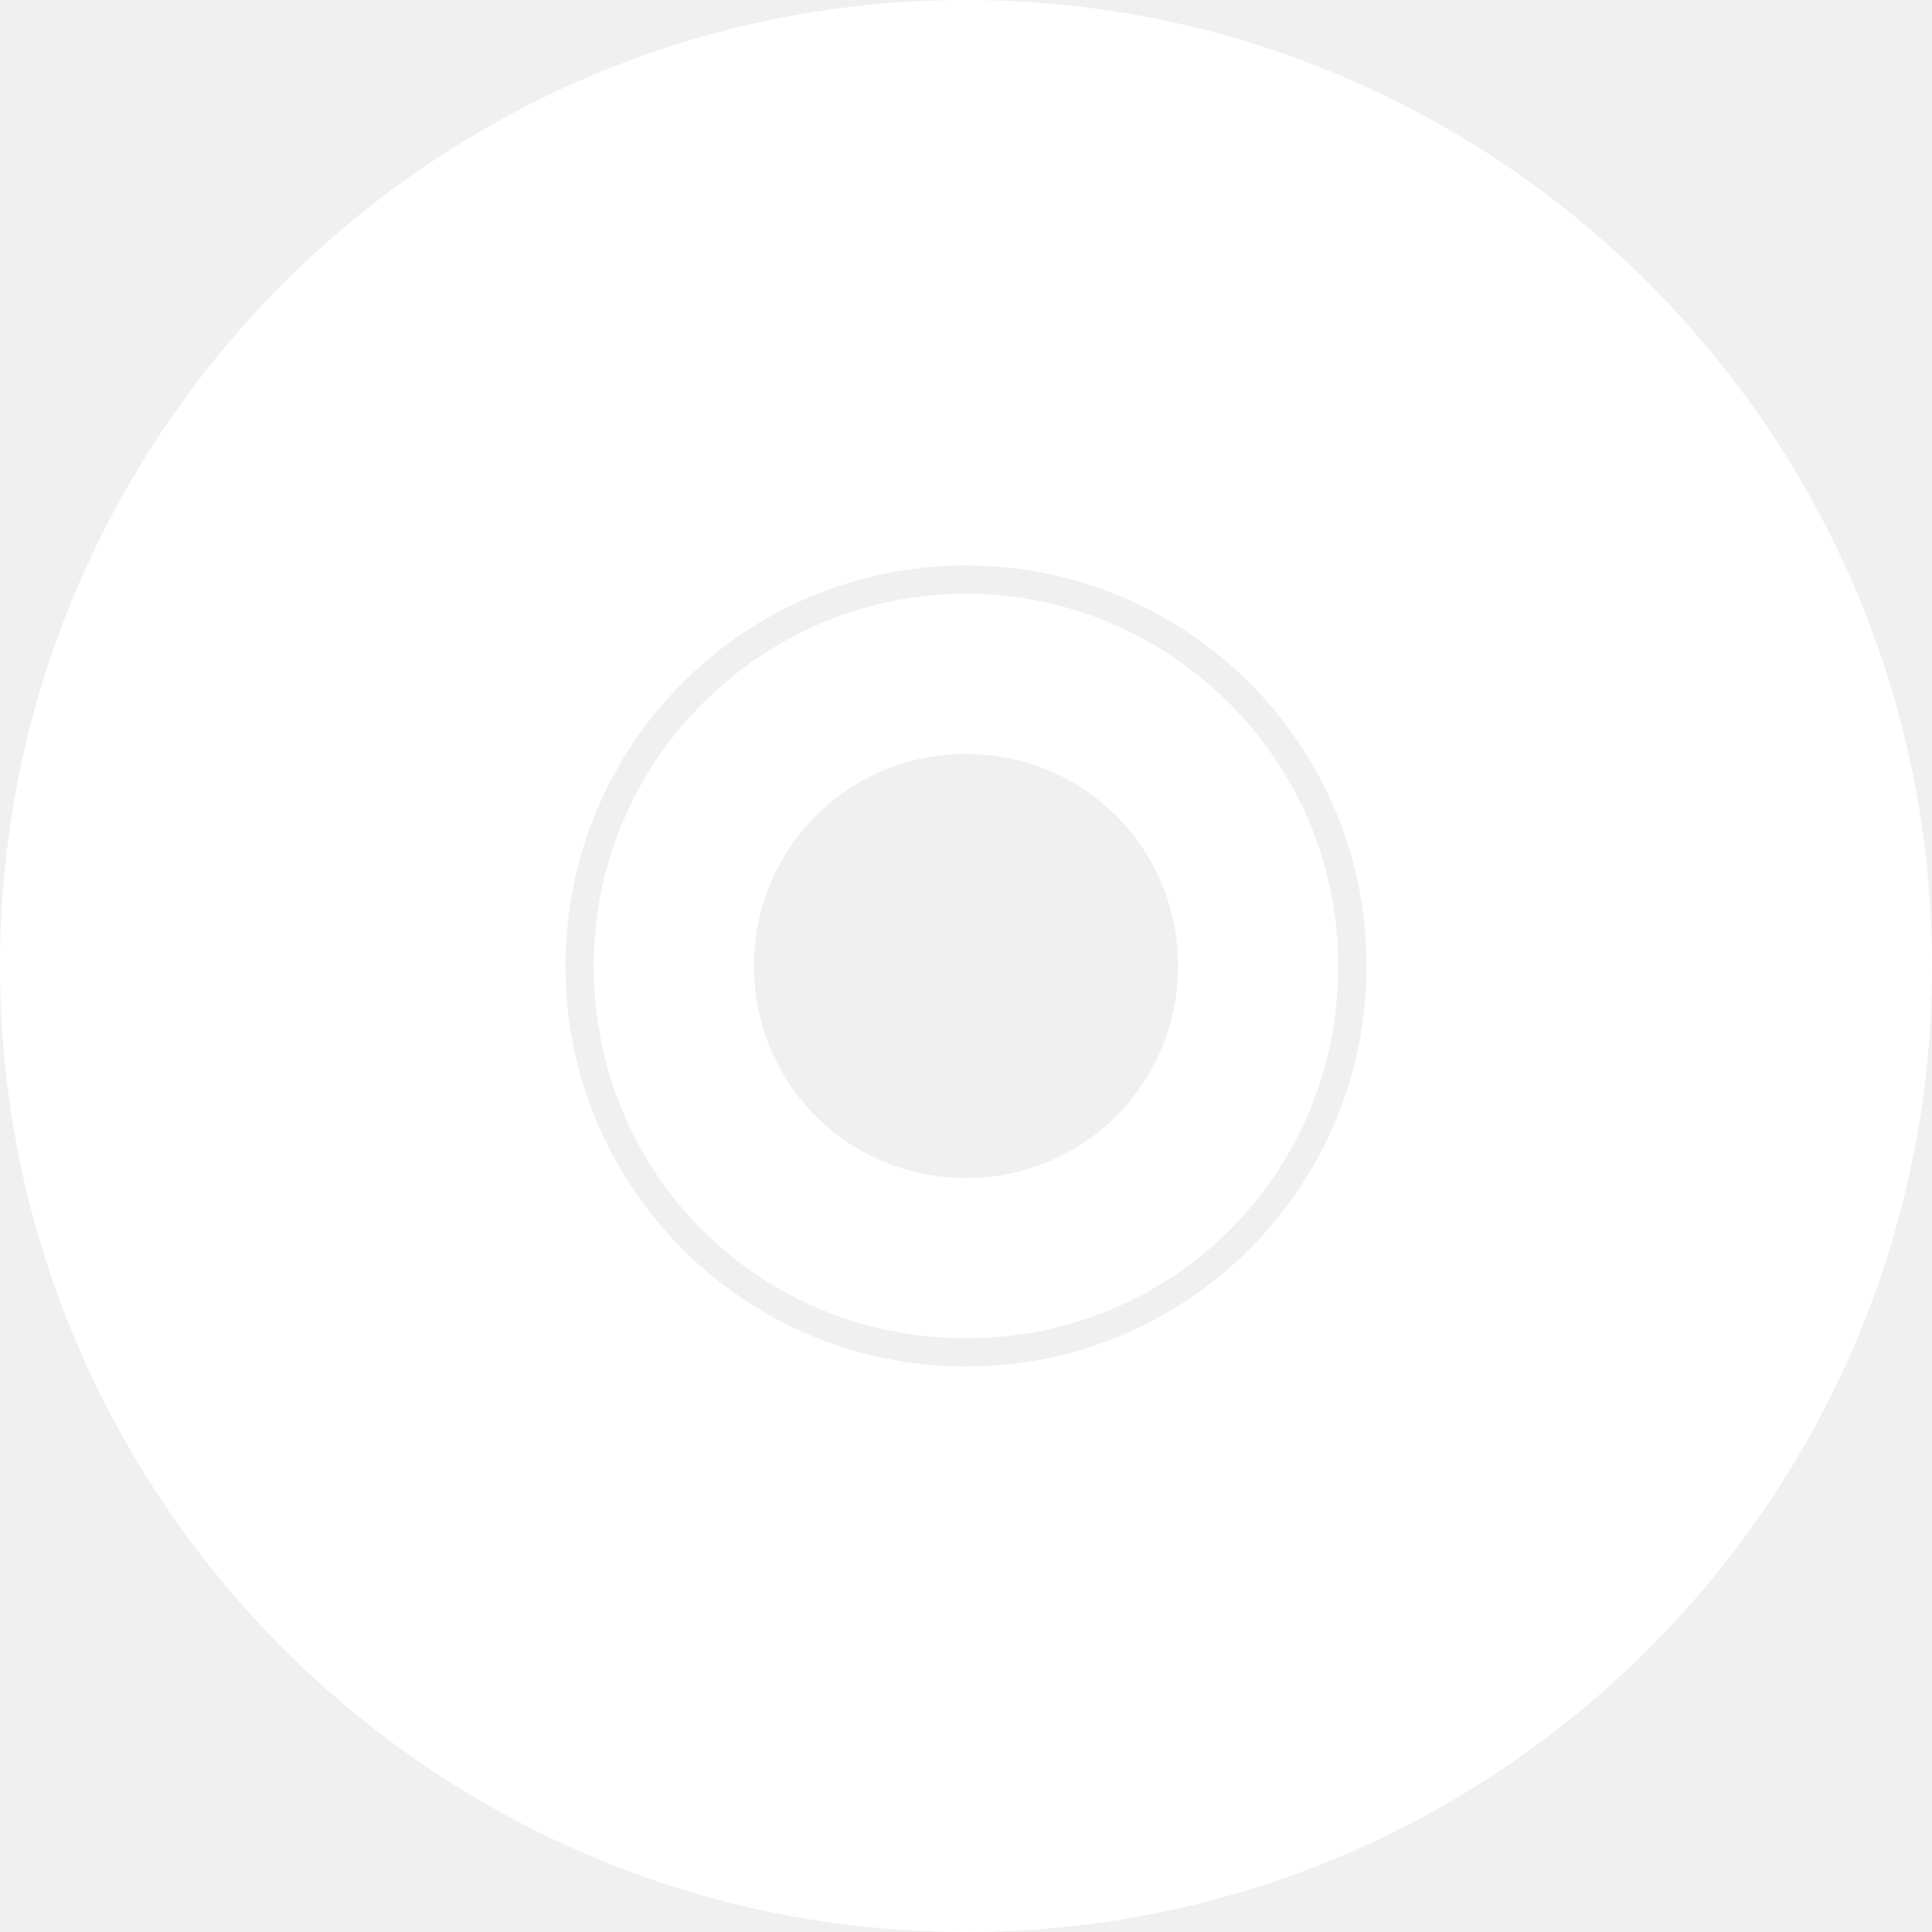
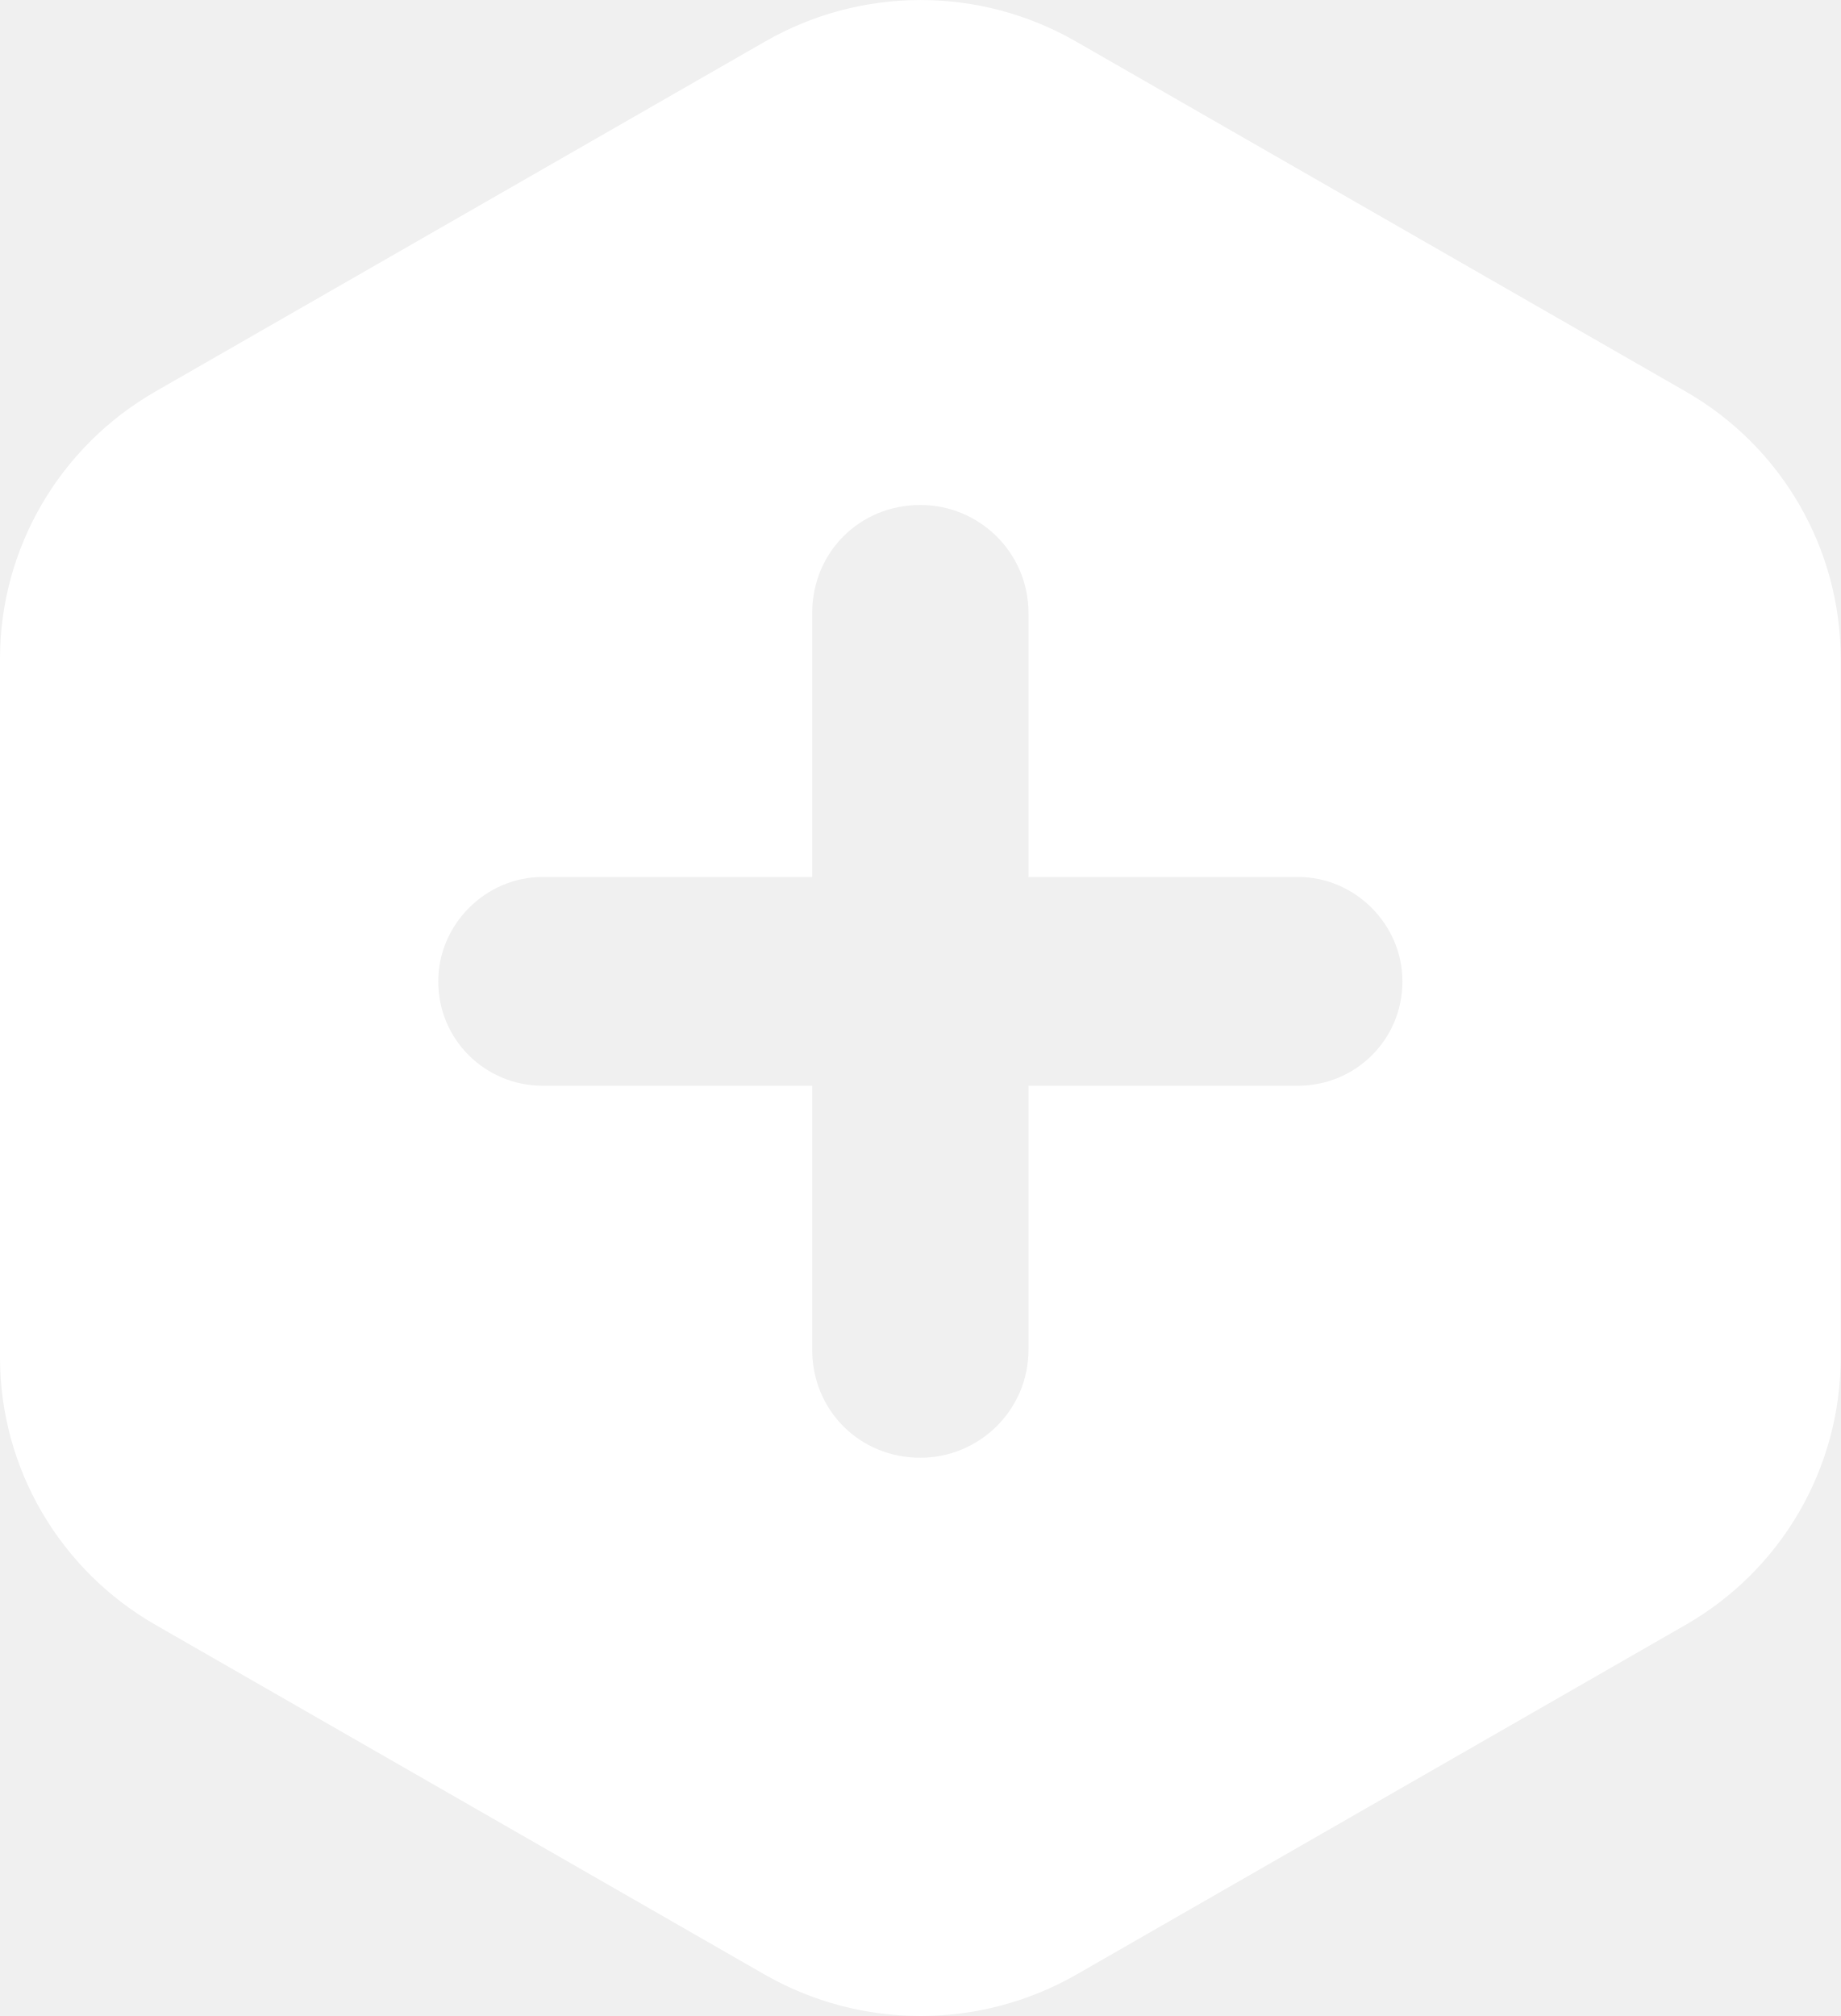
- <svg xmlns="http://www.w3.org/2000/svg" version="1.1" id="Layer_1" x="0px" y="0px" viewBox="0 0 41 41" style="enable-background:new 0 0 41 41;" xml:space="preserve">
-   <g>
-     <path fill="#FFFFFF" d="M20.5,0C9.2,0,0,9.2,0,20.5S9.2,41,20.5,41S41,31.8,41,20.5S31.8,0,20.5,0z M20.5,29c-4.7,0-8.5-3.8-8.5-8.5   c0-4.7,3.8-8.5,8.5-8.5c4.7,0,8.5,3.8,8.5,8.5C29,25.2,25.2,29,20.5,29z" />
-     <path fill="#FFFFFF" d="M20.5,12.6c-4.3,0-7.9,3.5-7.9,7.9s3.5,7.9,7.9,7.9s7.9-3.5,7.9-7.9S24.8,12.6,20.5,12.6z M20.5,25   C18,25,16,23,16,20.5s2-4.5,4.5-4.5s4.5,2,4.5,4.5S23,25,20.5,25z" />
+ <svg xmlns="http://www.w3.org/2000/svg" viewBox="0 0 21 23" version="1.1">
+   <defs />
+   <g id="Page-2" stroke="none" stroke-width="1" fill="none" fill-rule="evenodd">
+     <g id="select-image/-category-copy-12" transform="translate(-407, -109)" fill-rule="nonzero" fill="#FFFFFF">
+       <g id="Group-7" transform="translate(407, 109)">
+         <path d="M21,7.516 L21,15.488 C21,16.748 20.325,17.913 19.225,18.541 L12.278,22.529 C11.178,23.157 9.827,23.157 8.727,22.529 L1.78,18.541 C0.68,17.913 0,16.748 0,15.488 L0,7.516 C0,6.255 0.68,5.091 1.78,4.463 L8.727,0.475 C9.827,-0.158 11.178,-0.158 12.278,0.475 L19.225,4.463 C20.325,5.091 21,6.255 21,7.516 Z M9.266,15.397 C9.266,16.09 9.807,16.631 10.5,16.631 C11.171,16.631 11.734,16.09 11.734,15.397 L11.734,12.387 L14.809,12.387 C15.459,12.387 16,11.867 16,11.196 C16,10.546 15.459,10.005 14.809,10.005 L11.734,10.005 L11.734,6.995 C11.734,6.302 11.171,5.761 10.5,5.761 C9.807,5.761 9.266,6.302 9.266,6.995 L9.266,10.005 L6.191,10.005 C5.541,10.005 5,10.546 5,11.196 C5,11.867 5.541,12.387 6.191,12.387 L9.266,12.387 L9.266,15.397 Z" id="Combined-Shape" />
+       </g>
+     </g>
  </g>
</svg>
